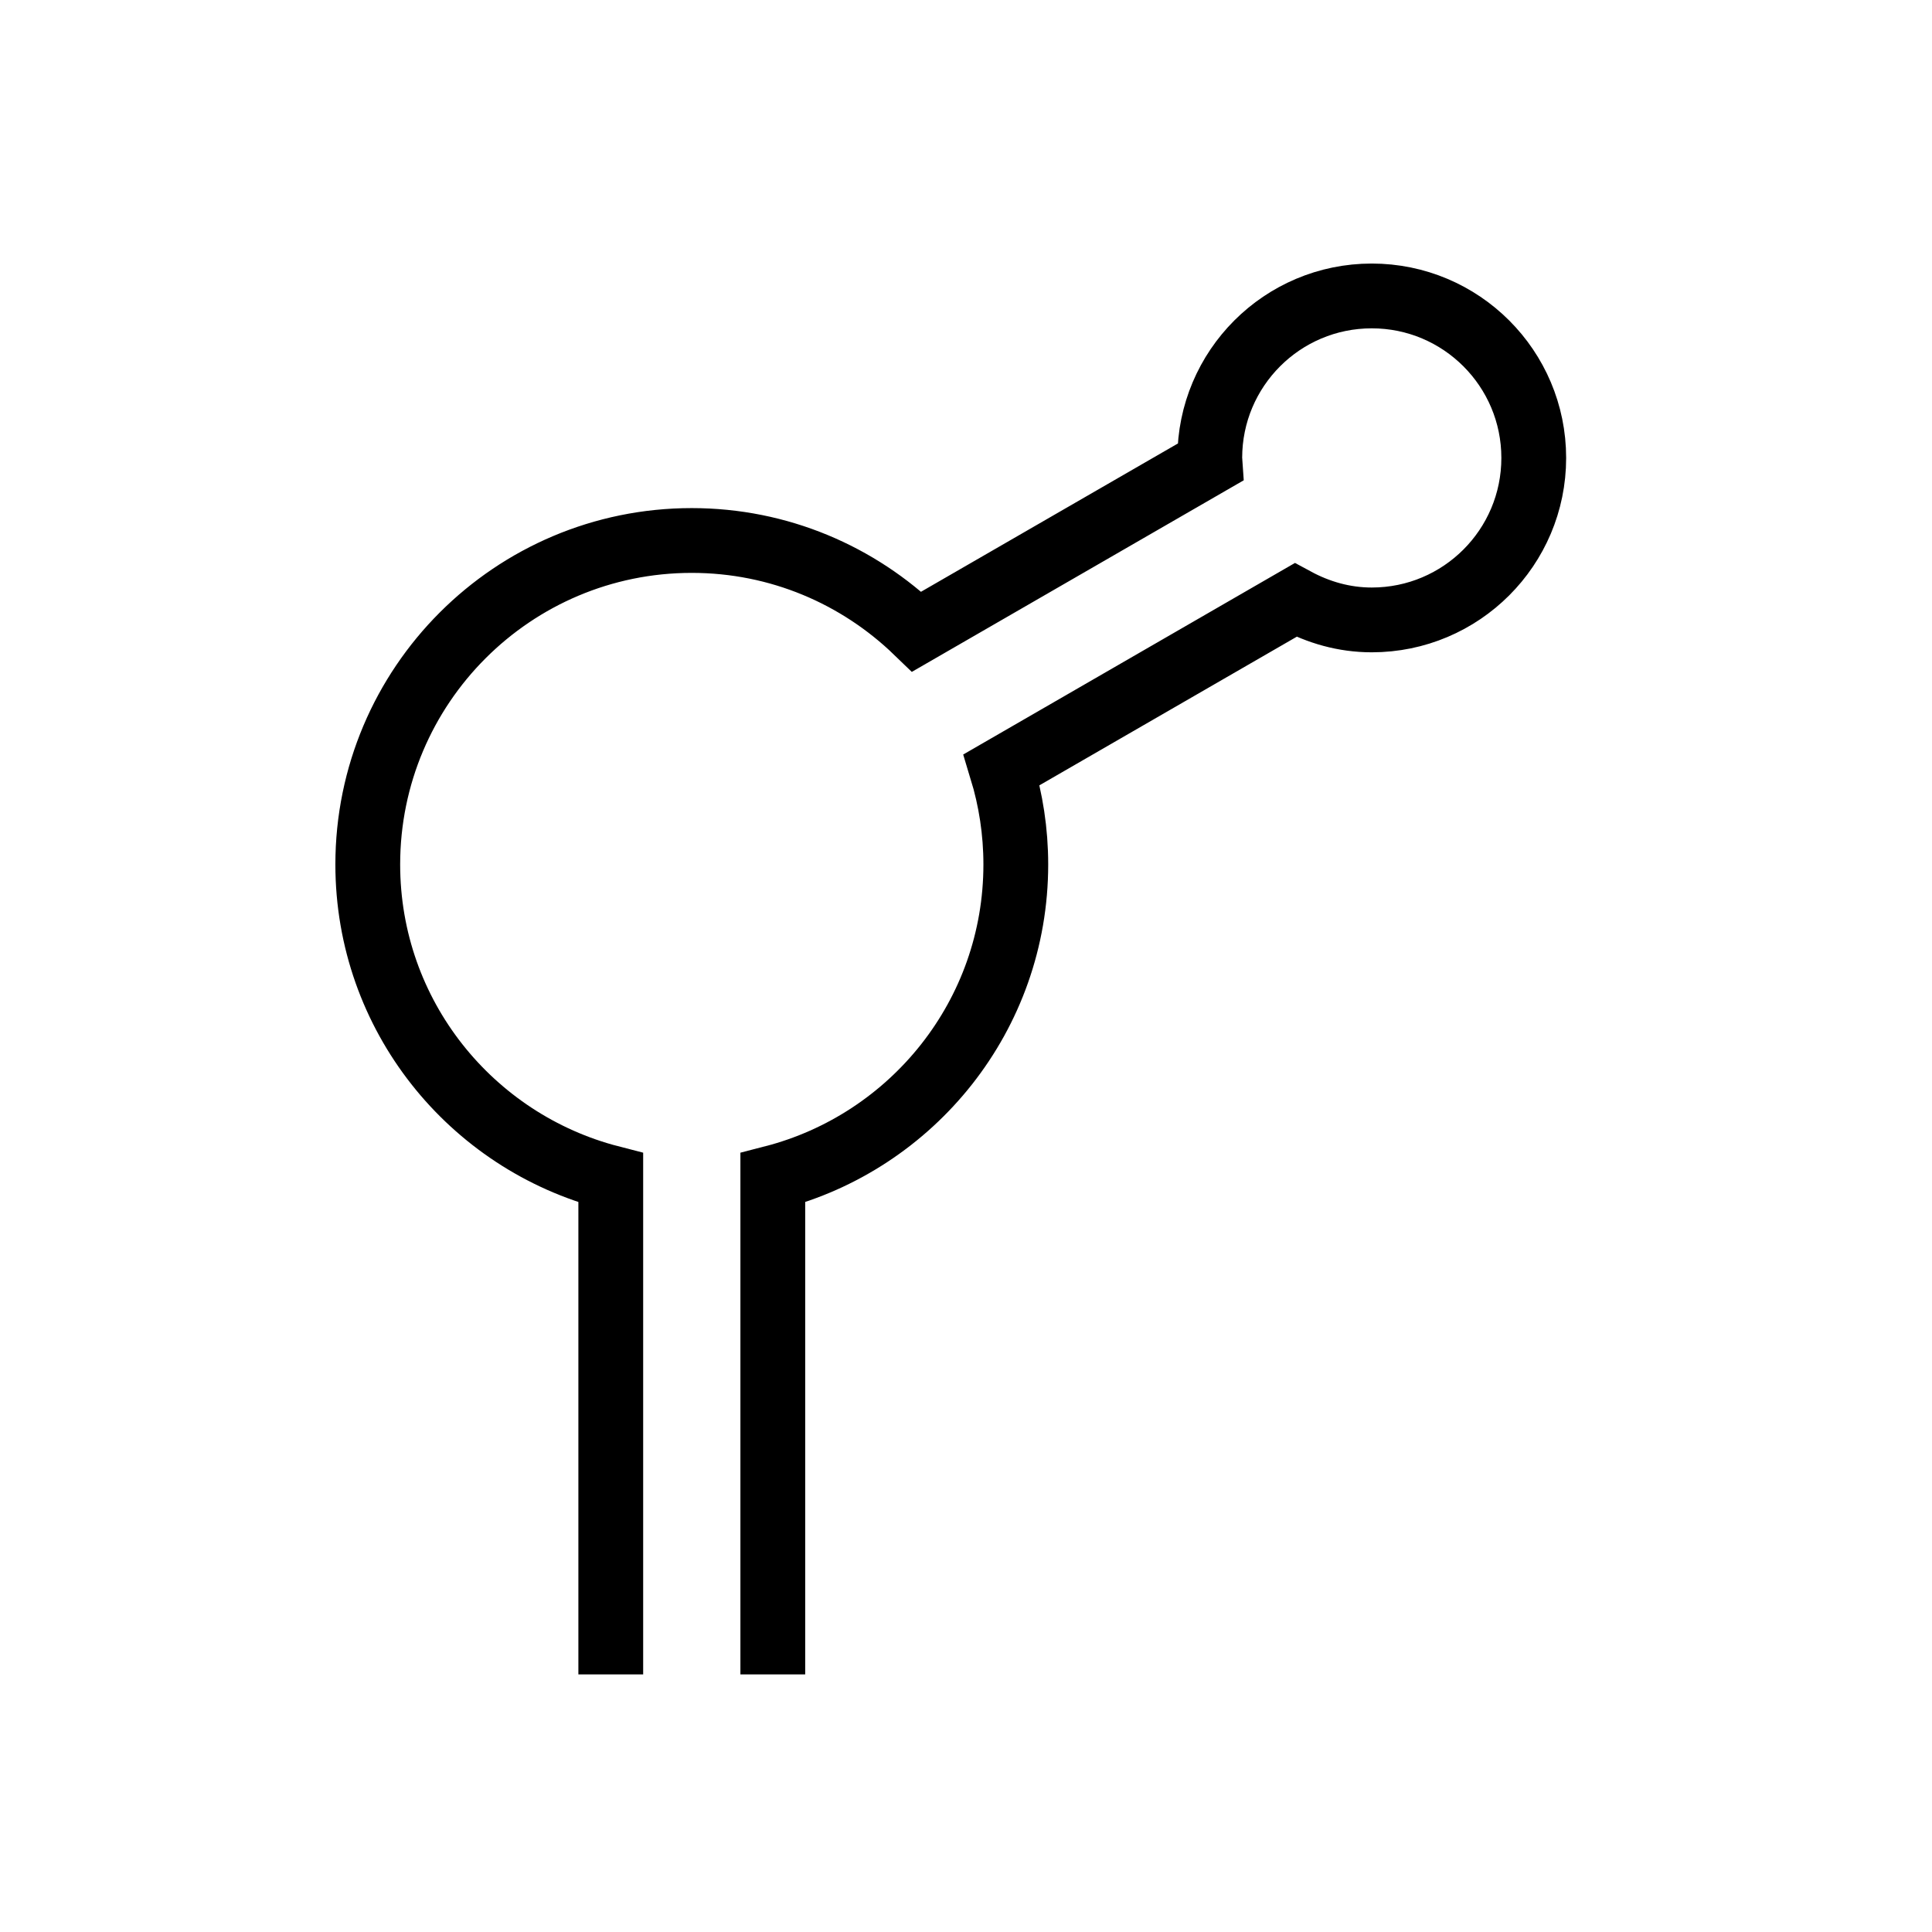
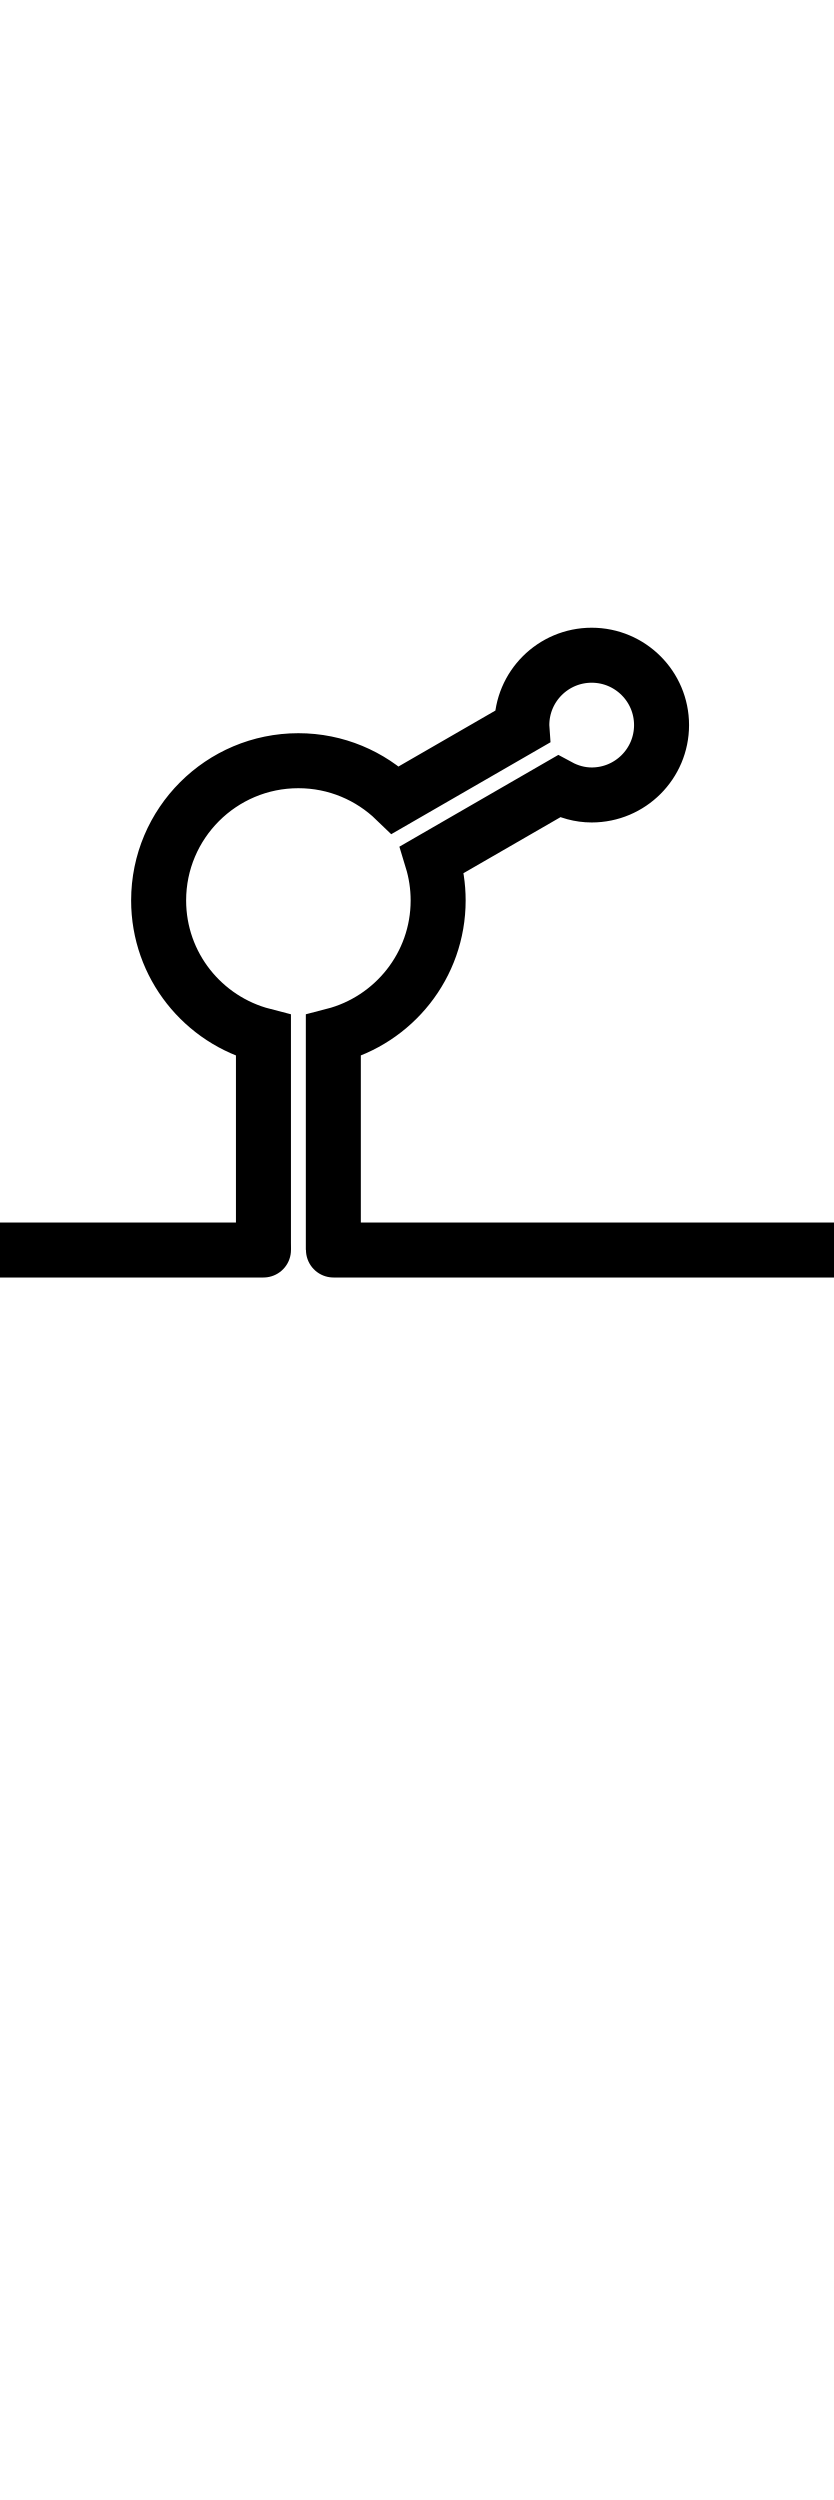
- <svg xmlns="http://www.w3.org/2000/svg" version="1.1" id="Layer_1" x="0px" y="0px" width="0.5in" height="0.5in" viewBox="0 0 45 45" enable-background="new 221.5 222.5 55 55" xml:space="preserve">
+ <svg xmlns="http://www.w3.org/2000/svg" version="1.1" id="Layer_1" x="0px" y="0px" width="0.5in" height="1.5in" viewBox="0 0 45 135" enable-background="new 221.5 222.5 55 55" xml:space="preserve">
  <defs id="defs6" />
-   <path id="MGA_2_" d="m 18,39 0,-11.567 c 3.253,-0.838 5.66,-3.784 5.66,-7.298 0,-0.768 -0.116,-1.508 -0.329,-2.207 l 6.844,-3.952 c 0.531,0.287 1.13,0.463 1.776,0.463 2.084,0 3.773,-1.689 3.773,-3.773 0,-2.083 -1.689,-3.773 -3.773,-3.773 -2.085,0 -3.773,1.69 -3.773,3.773 0,0.034 0.009,0.066 0.011,0.1 l -6.836,3.946 c -1.358,-1.313 -3.203,-2.123 -5.241,-2.123 -4.166,0 -7.546,3.378 -7.546,7.546 0,3.515 2.406,6.46 5.66,7.298 l 0,11.567" style="fill:none;stroke:#000000;stroke-width:1.509" />
+   <path id="MGA_2_" d="m 18,67.489 v -11.567 c 3.253,-0.838 5.66,-3.784 5.66,-7.298 0,-0.768 -0.116,-1.508 -0.329,-2.207 l 6.844,-3.952 c 0.531,0.287 1.13,0.463 1.776,0.463 2.084,0 3.773,-1.689 3.773,-3.773 0,-2.083 -1.689,-3.773 -3.773,-3.773 -2.085,0 -3.773,1.69 -3.773,3.773 0,0.034 0.009,0.066 0.011,0.1 l -6.836,3.946 c -1.358,-1.313 -3.203,-2.123 -5.241,-2.123 -4.166,0 -7.546,3.378 -7.546,7.546 0,3.515 2.406,6.46 5.66,7.298 v 11.567" style="fill:none;stroke:#000000;stroke-width:2.97;stroke-miterlimit:4;stroke-dasharray:none" />
+   <path style="fill:none;stroke:#000000;stroke-width:2.97;stroke-linecap:round;stroke-linejoin:miter;stroke-miterlimit:4;stroke-dasharray:none;stroke-opacity:1" d="M -8.594,67.5 H 14.227" id="path1361" />
+   <path style="fill:none;stroke:#000000;stroke-width:2.97;stroke-linecap:round;stroke-linejoin:miter;stroke-miterlimit:4;stroke-dasharray:none;stroke-opacity:1" d="M 18.007,67.5 H 46.751" id="path1361-3" />
</svg>
